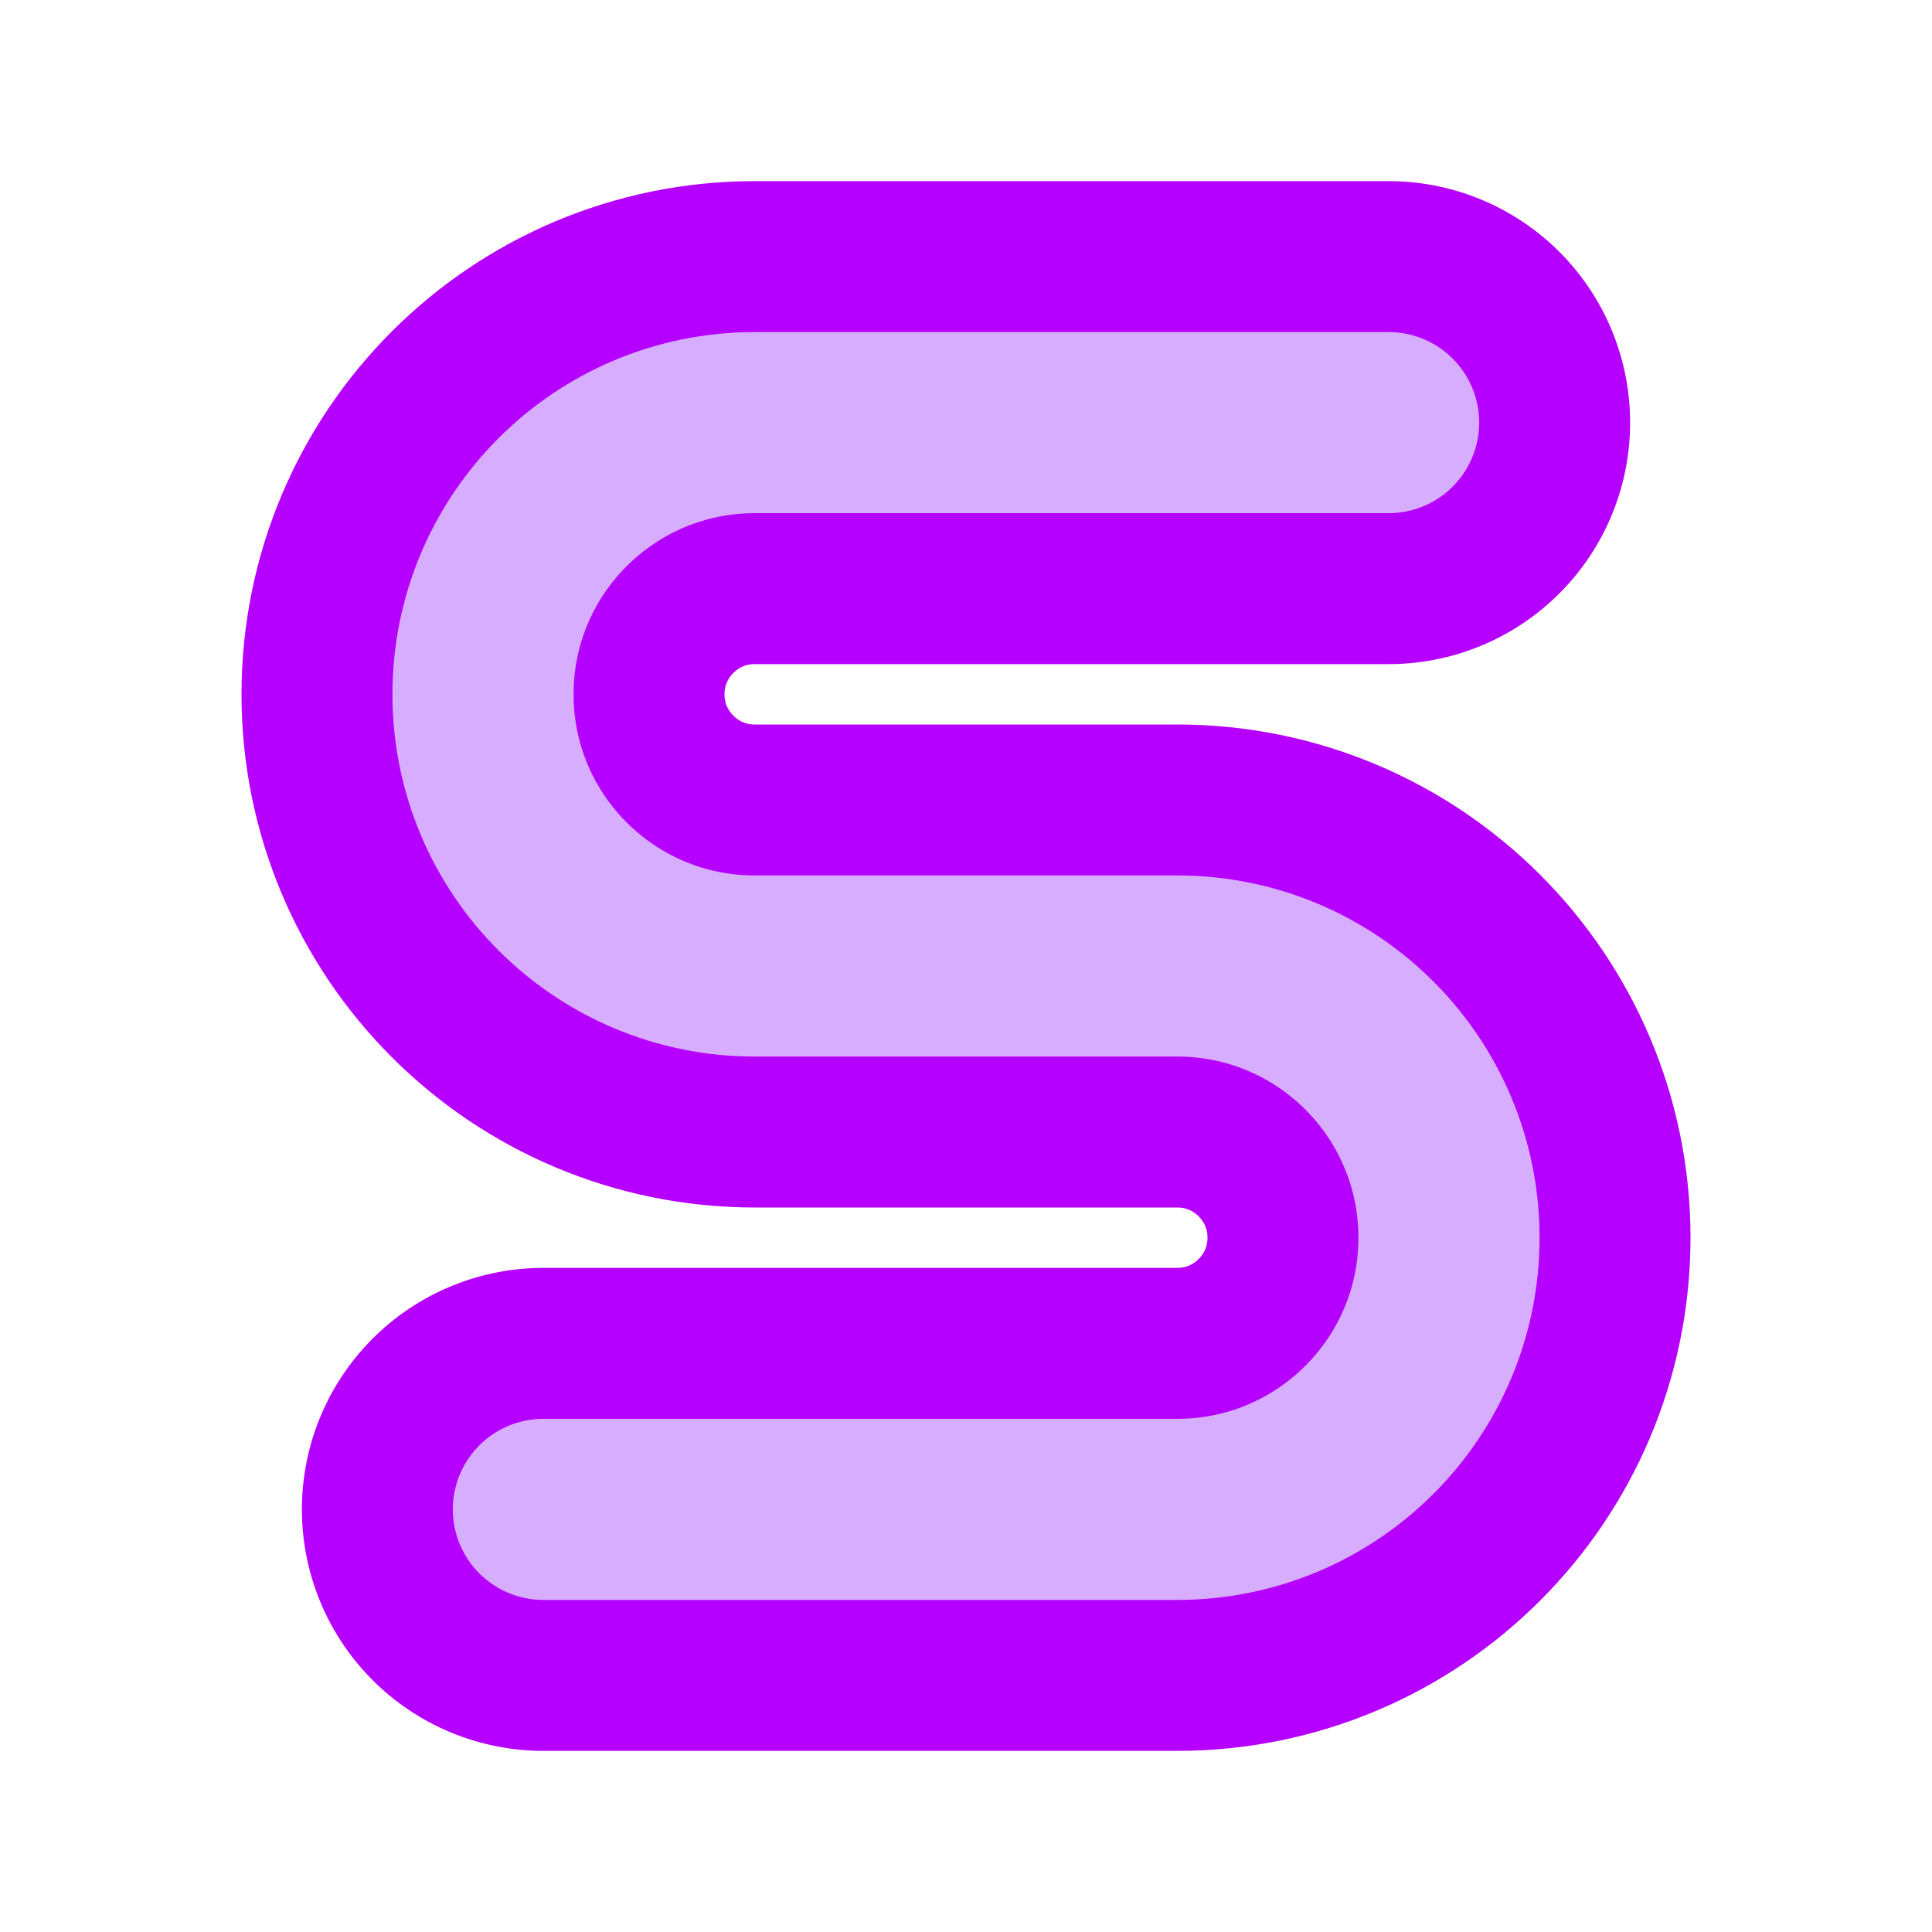
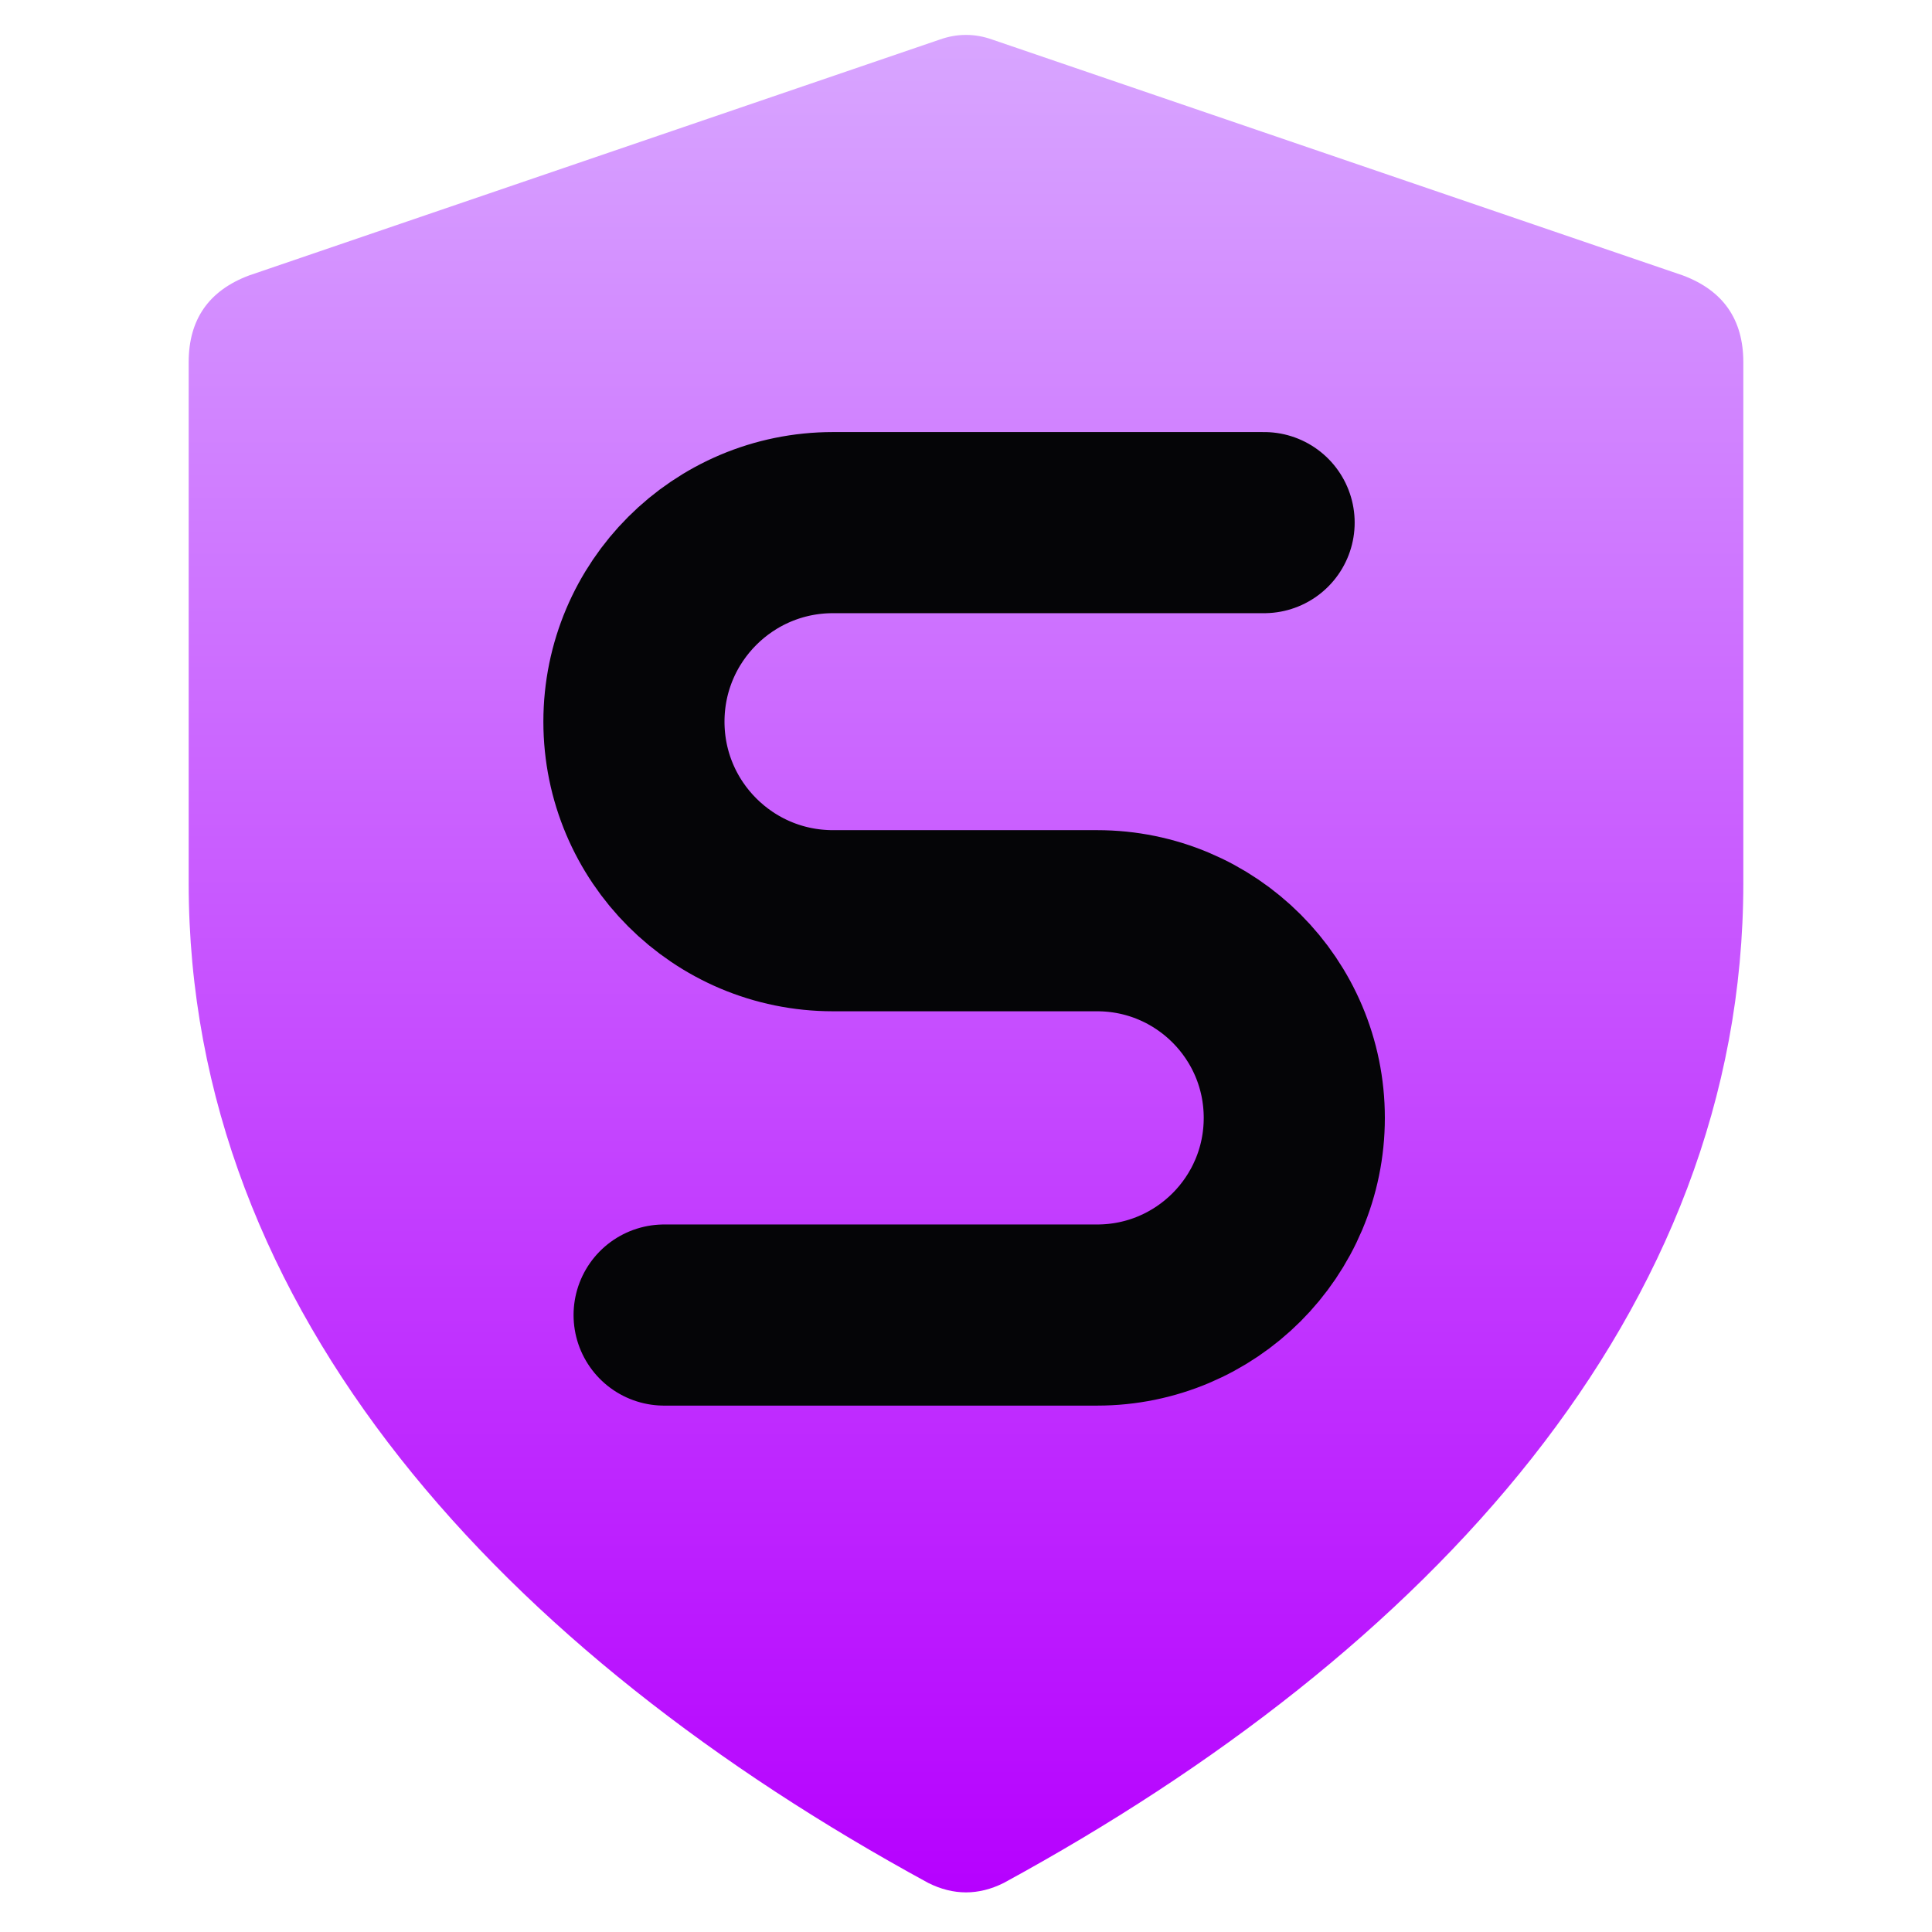
- <svg xmlns="http://www.w3.org/2000/svg" viewBox="0 0 64 64">
-   <path d="M46 14H25A9 9 0 0 0 25 32H39A9 9 0 0 1 39 50H18" fill="none" stroke="#B600FF" stroke-width="16" stroke-linecap="round" stroke-linejoin="round" />
-   <path d="M46 14H25A9 9 0 0 0 25 32H39A9 9 0 0 1 39 50H18" fill="none" stroke="#D7ADFF" stroke-width="6" stroke-linecap="round" stroke-linejoin="round" />
+ <svg xmlns="http://www.w3.org/2000/svg" viewBox="256 256 512 512">
+   <defs>
+     <linearGradient id="f" x1="0" y1="264" x2="0" y2="760" gradientUnits="userSpaceOnUse">
+       <stop offset="0" stop-color="#D8A6FF" />
+       <stop offset="1" stop-color="#B600FF" />
+     </linearGradient>
+   </defs>
+   <path d="M505 266.5Q512 264 519 266.5L702 329Q718 335 718 352V490C718 604 634 694 522 755Q512 760 502 755C390 694 306 604 306 490V352Q306 335 322 329Z" fill="url(#f)" />
+   <path d="M591 394.5H476.75A52.75 52.75 0 0 0 476.75 500H546.75A52.25 52.25 0 0 1 546.75 604.5H432" fill="none" stroke="#050507" stroke-width="48" stroke-linecap="round" stroke-linejoin="round" />
</svg>
